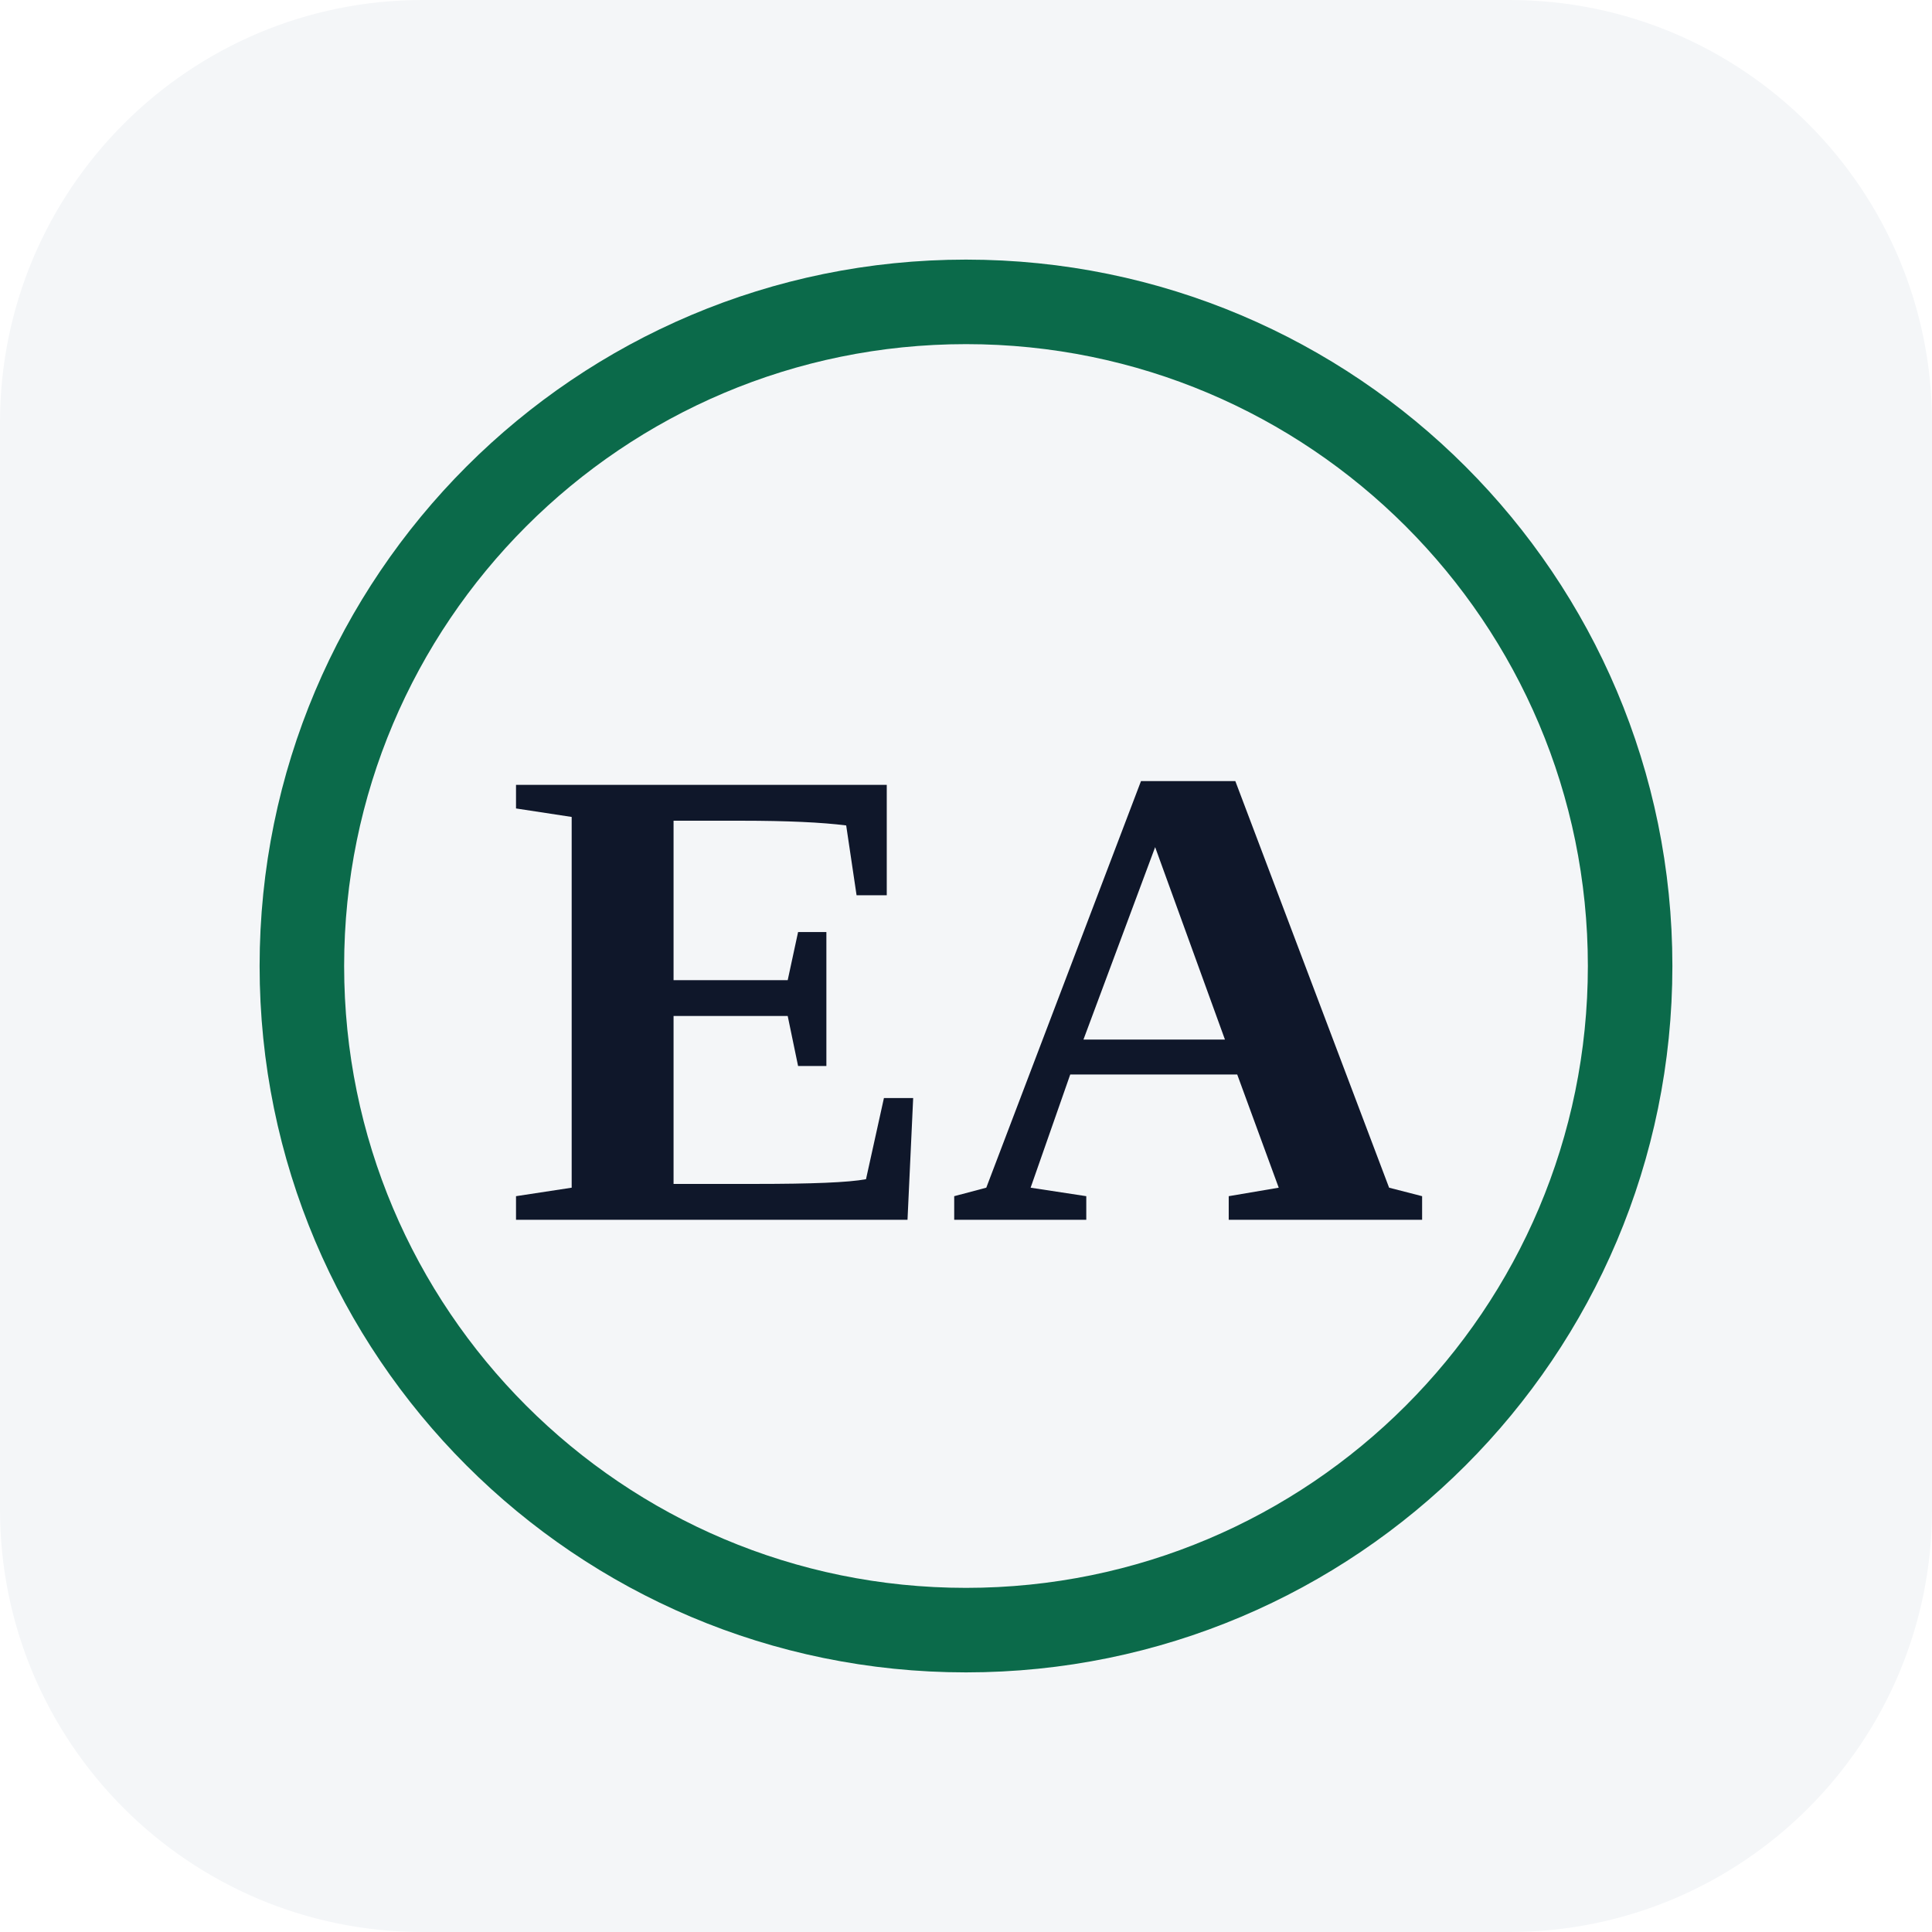
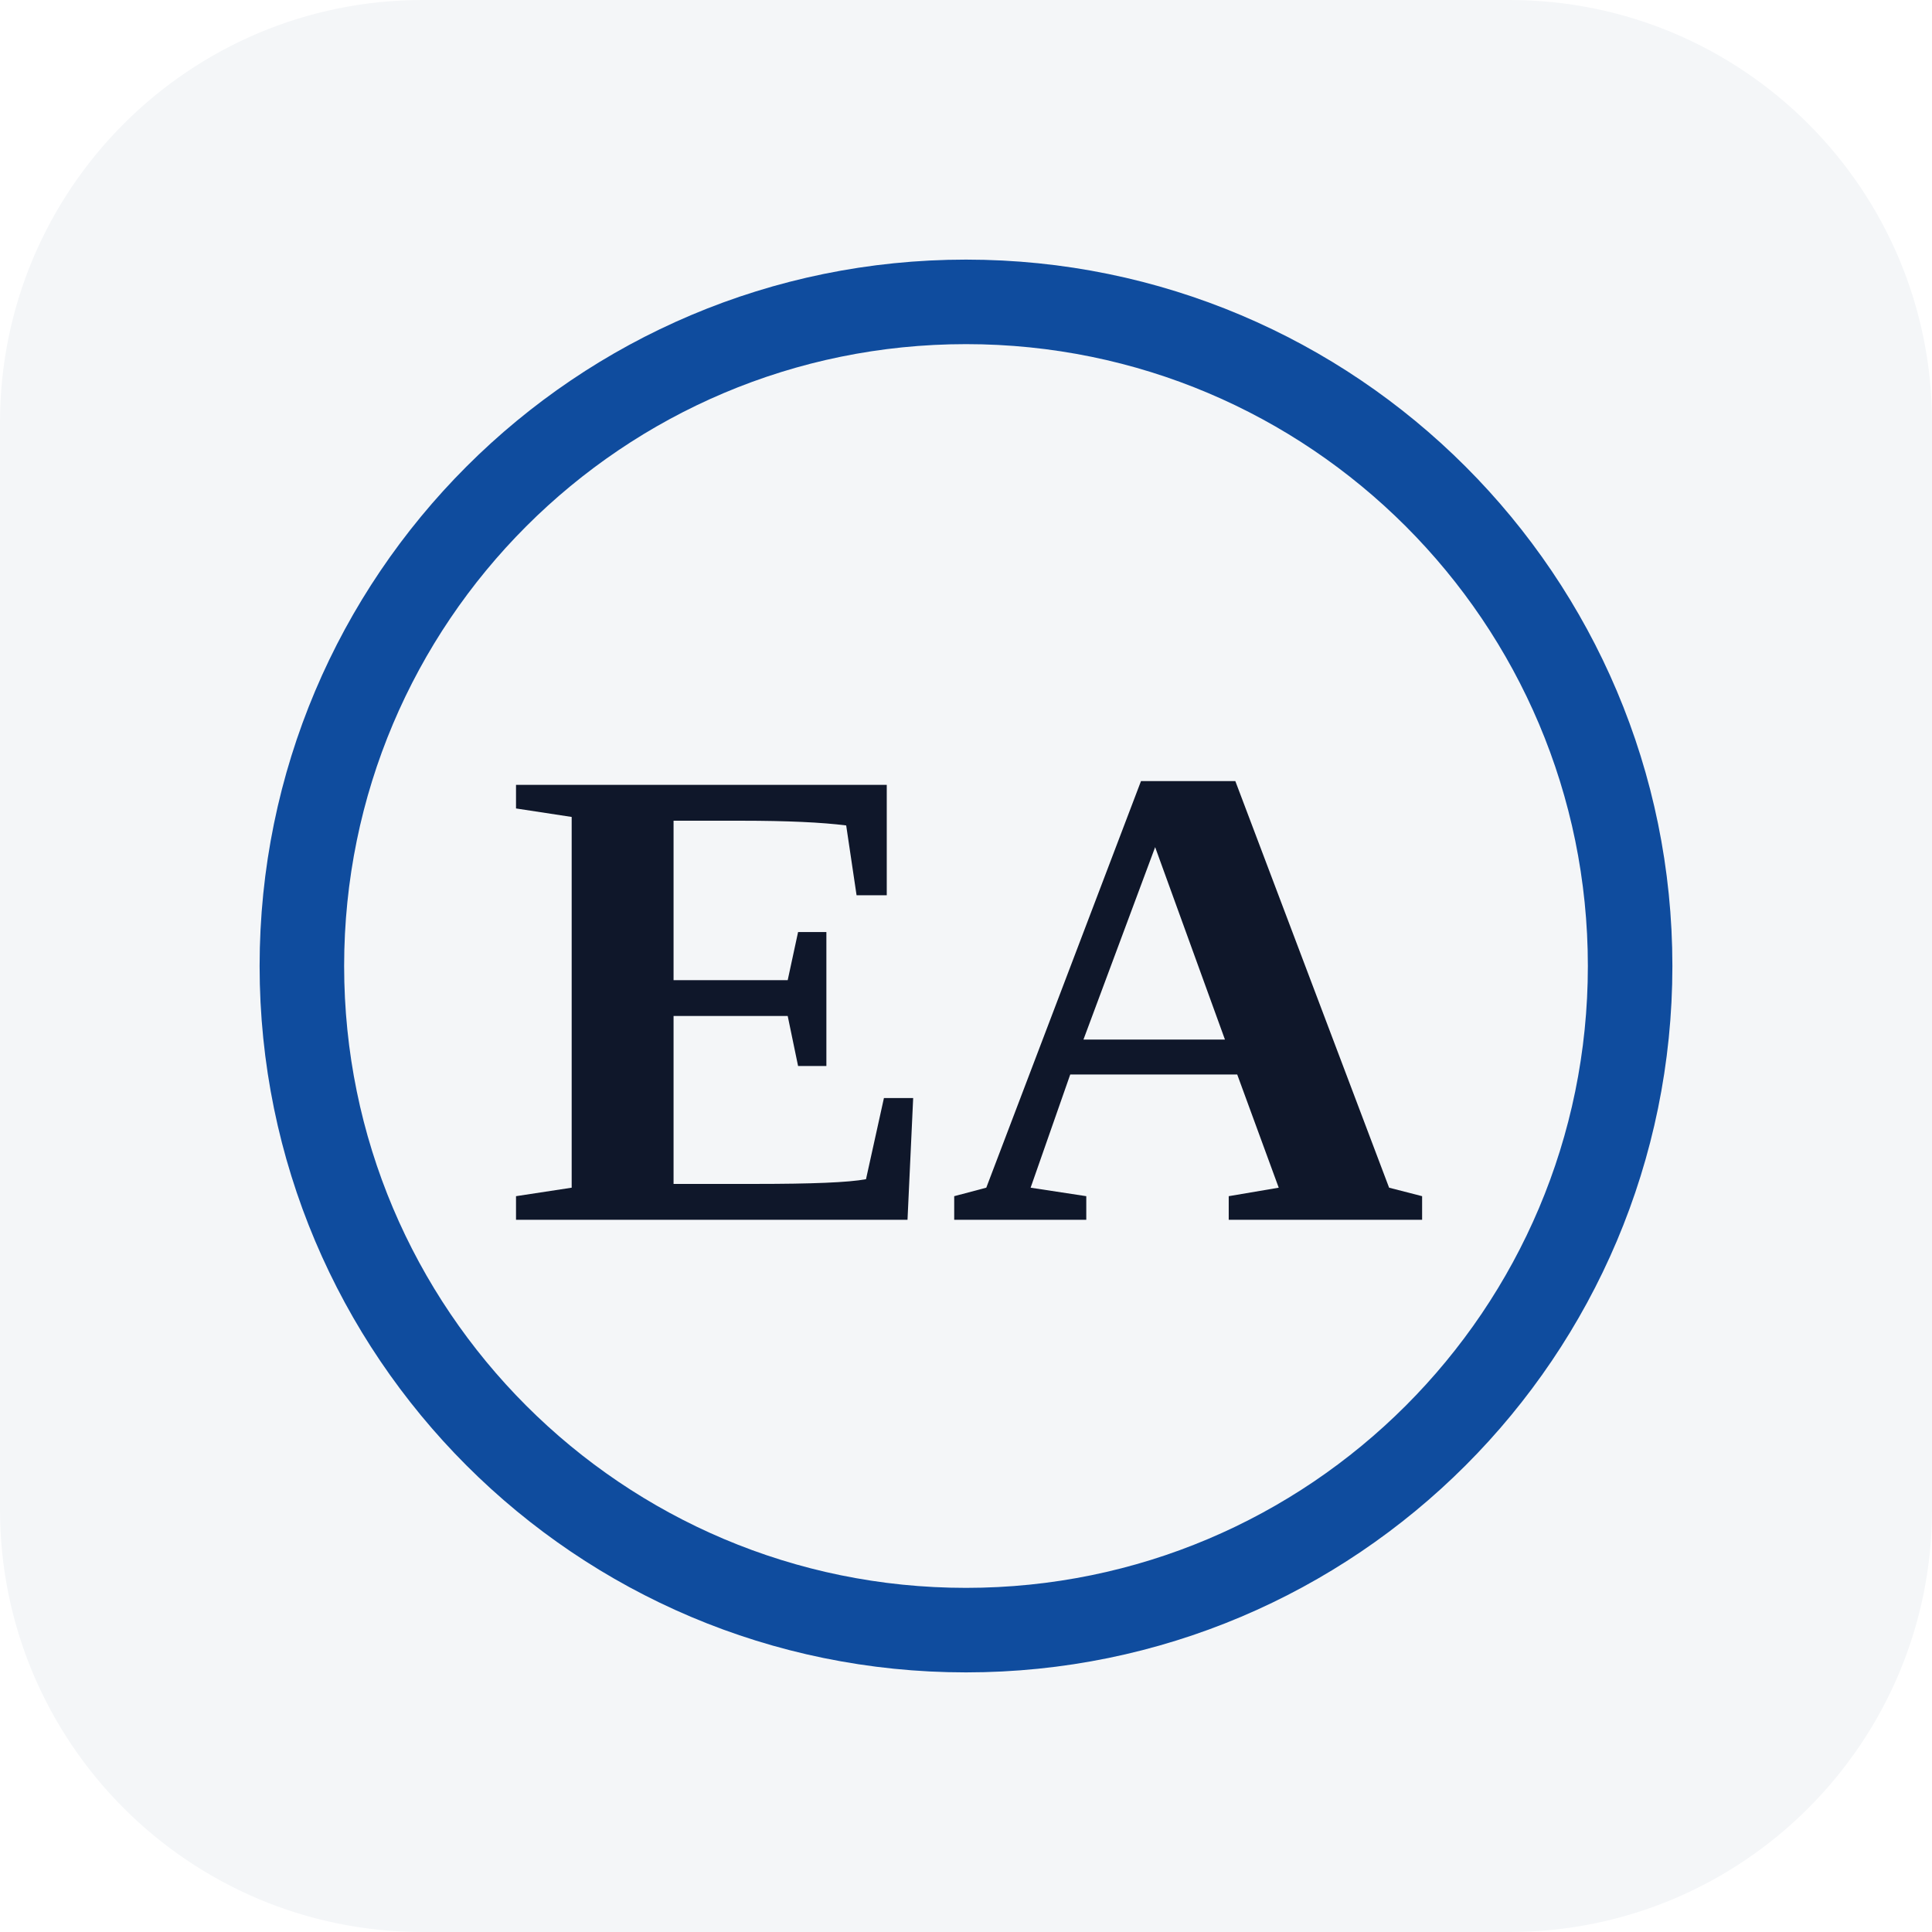
<svg xmlns="http://www.w3.org/2000/svg" viewBox="0 0 32 32" role="img" aria-label="Emilio Arango">
  <rect width="32" height="32" rx="7" fill="#f4f6f8" />
-   <circle cx="16" cy="16" r="11" fill="none" stroke="#0b6a4a" stroke-width="1.4" />
+   <circle cx="16" cy="16" r="11" fill="none" stroke="#0f4c9e" stroke-width="1.4" />
  <text x="16" y="20.2" text-anchor="middle" font-family="Georgia, 'Times New Roman', serif" font-size="11" font-weight="600" fill="#0f172a">EA</text>
</svg>
